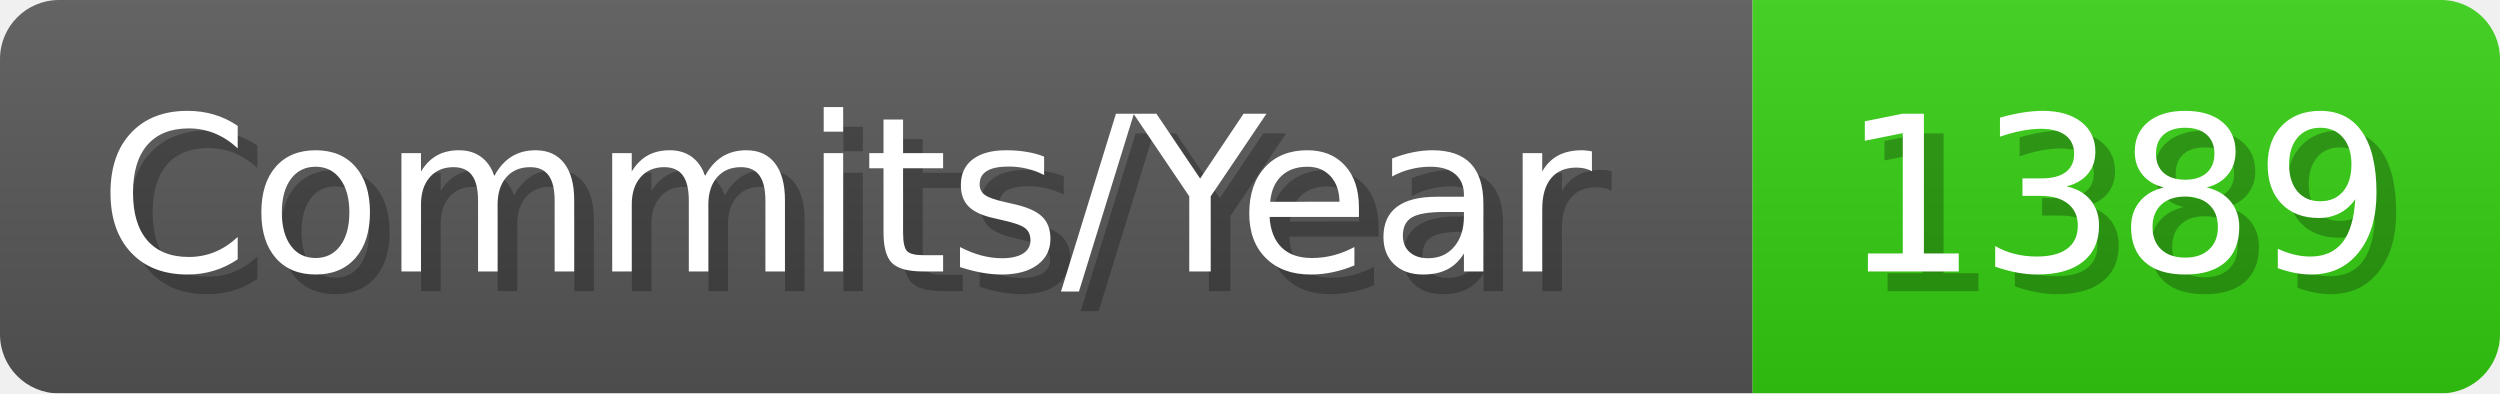
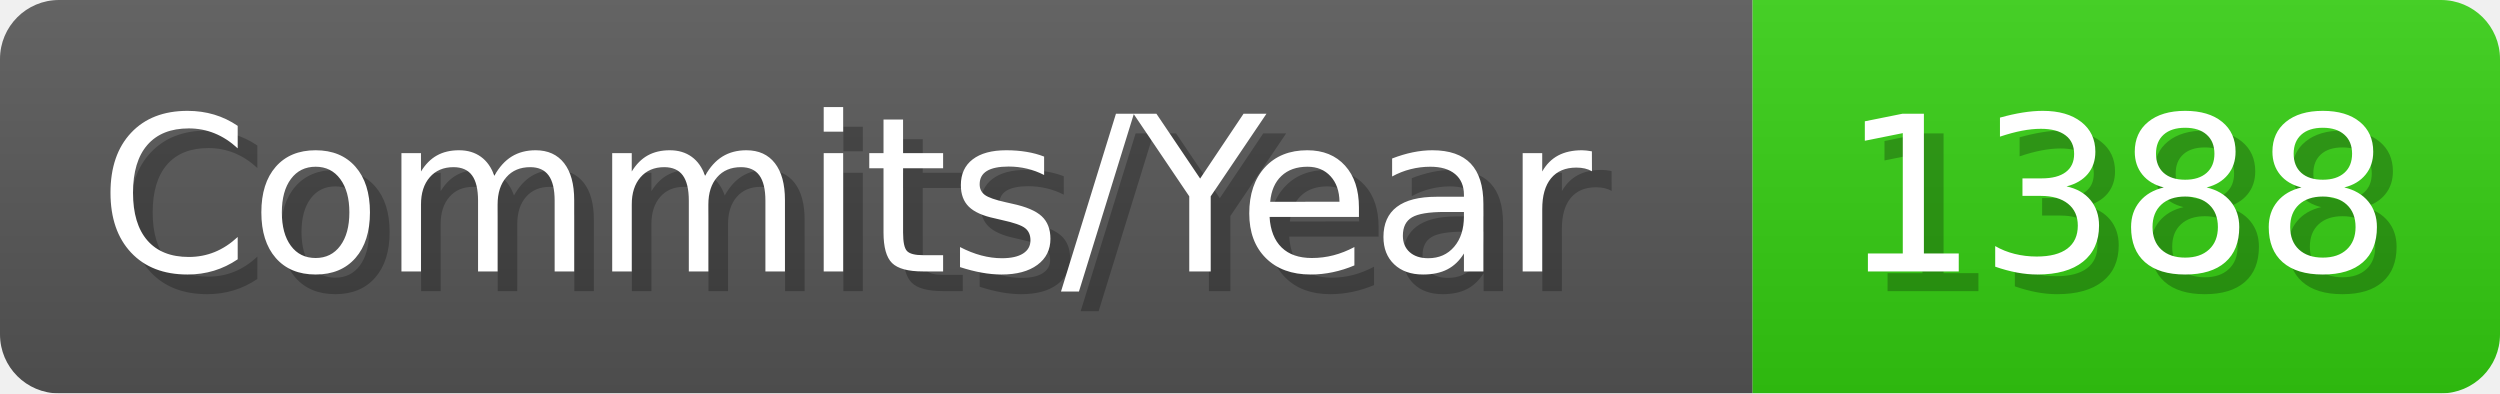
- <svg xmlns="http://www.w3.org/2000/svg" width="127.1" height="20" viewBox="0 0 1271 200" role="img" aria-label="Commits/Year: 1389">
+ <svg xmlns="http://www.w3.org/2000/svg" width="127.1" height="20" viewBox="0 0 1271 200" role="img" aria-label="Commits/Year: 1388">
  <linearGradient id="aUPdi" x2="0" y2="100%">
    <stop offset="0" stop-opacity=".1" stop-color="#EEE" />
    <stop offset="1" stop-opacity=".1" />
  </linearGradient>
  <mask id="WfAiQ">
    <rect width="1271" height="200" rx="30" fill="#FFF" />
  </mask>
  <g mask="url(#WfAiQ)">
    <rect width="891" height="200" fill="#555" />
    <rect width="380" height="200" fill="#3C1" x="891" />
    <rect width="1271" height="200" fill="url(#aUPdi)" />
  </g>
  <g aria-hidden="true" fill="#fff" text-anchor="start" font-family="Verdana,DejaVu Sans,sans-serif" font-size="110">
    <text x="60" y="148" textLength="791" fill="#000" opacity="0.25">Commits/Year</text>
    <text x="50" y="138" textLength="791">Commits/Year</text>
-     <text x="946" y="148" textLength="280" fill="#000" opacity="0.25">1389</text>
-     <text x="936" y="138" textLength="280">1389</text>
+     <text x="946" y="148" textLength="280" fill="#000" opacity="0.25">1388</text>
+     <text x="936" y="138" textLength="280">1388</text>
  </g>
</svg>
